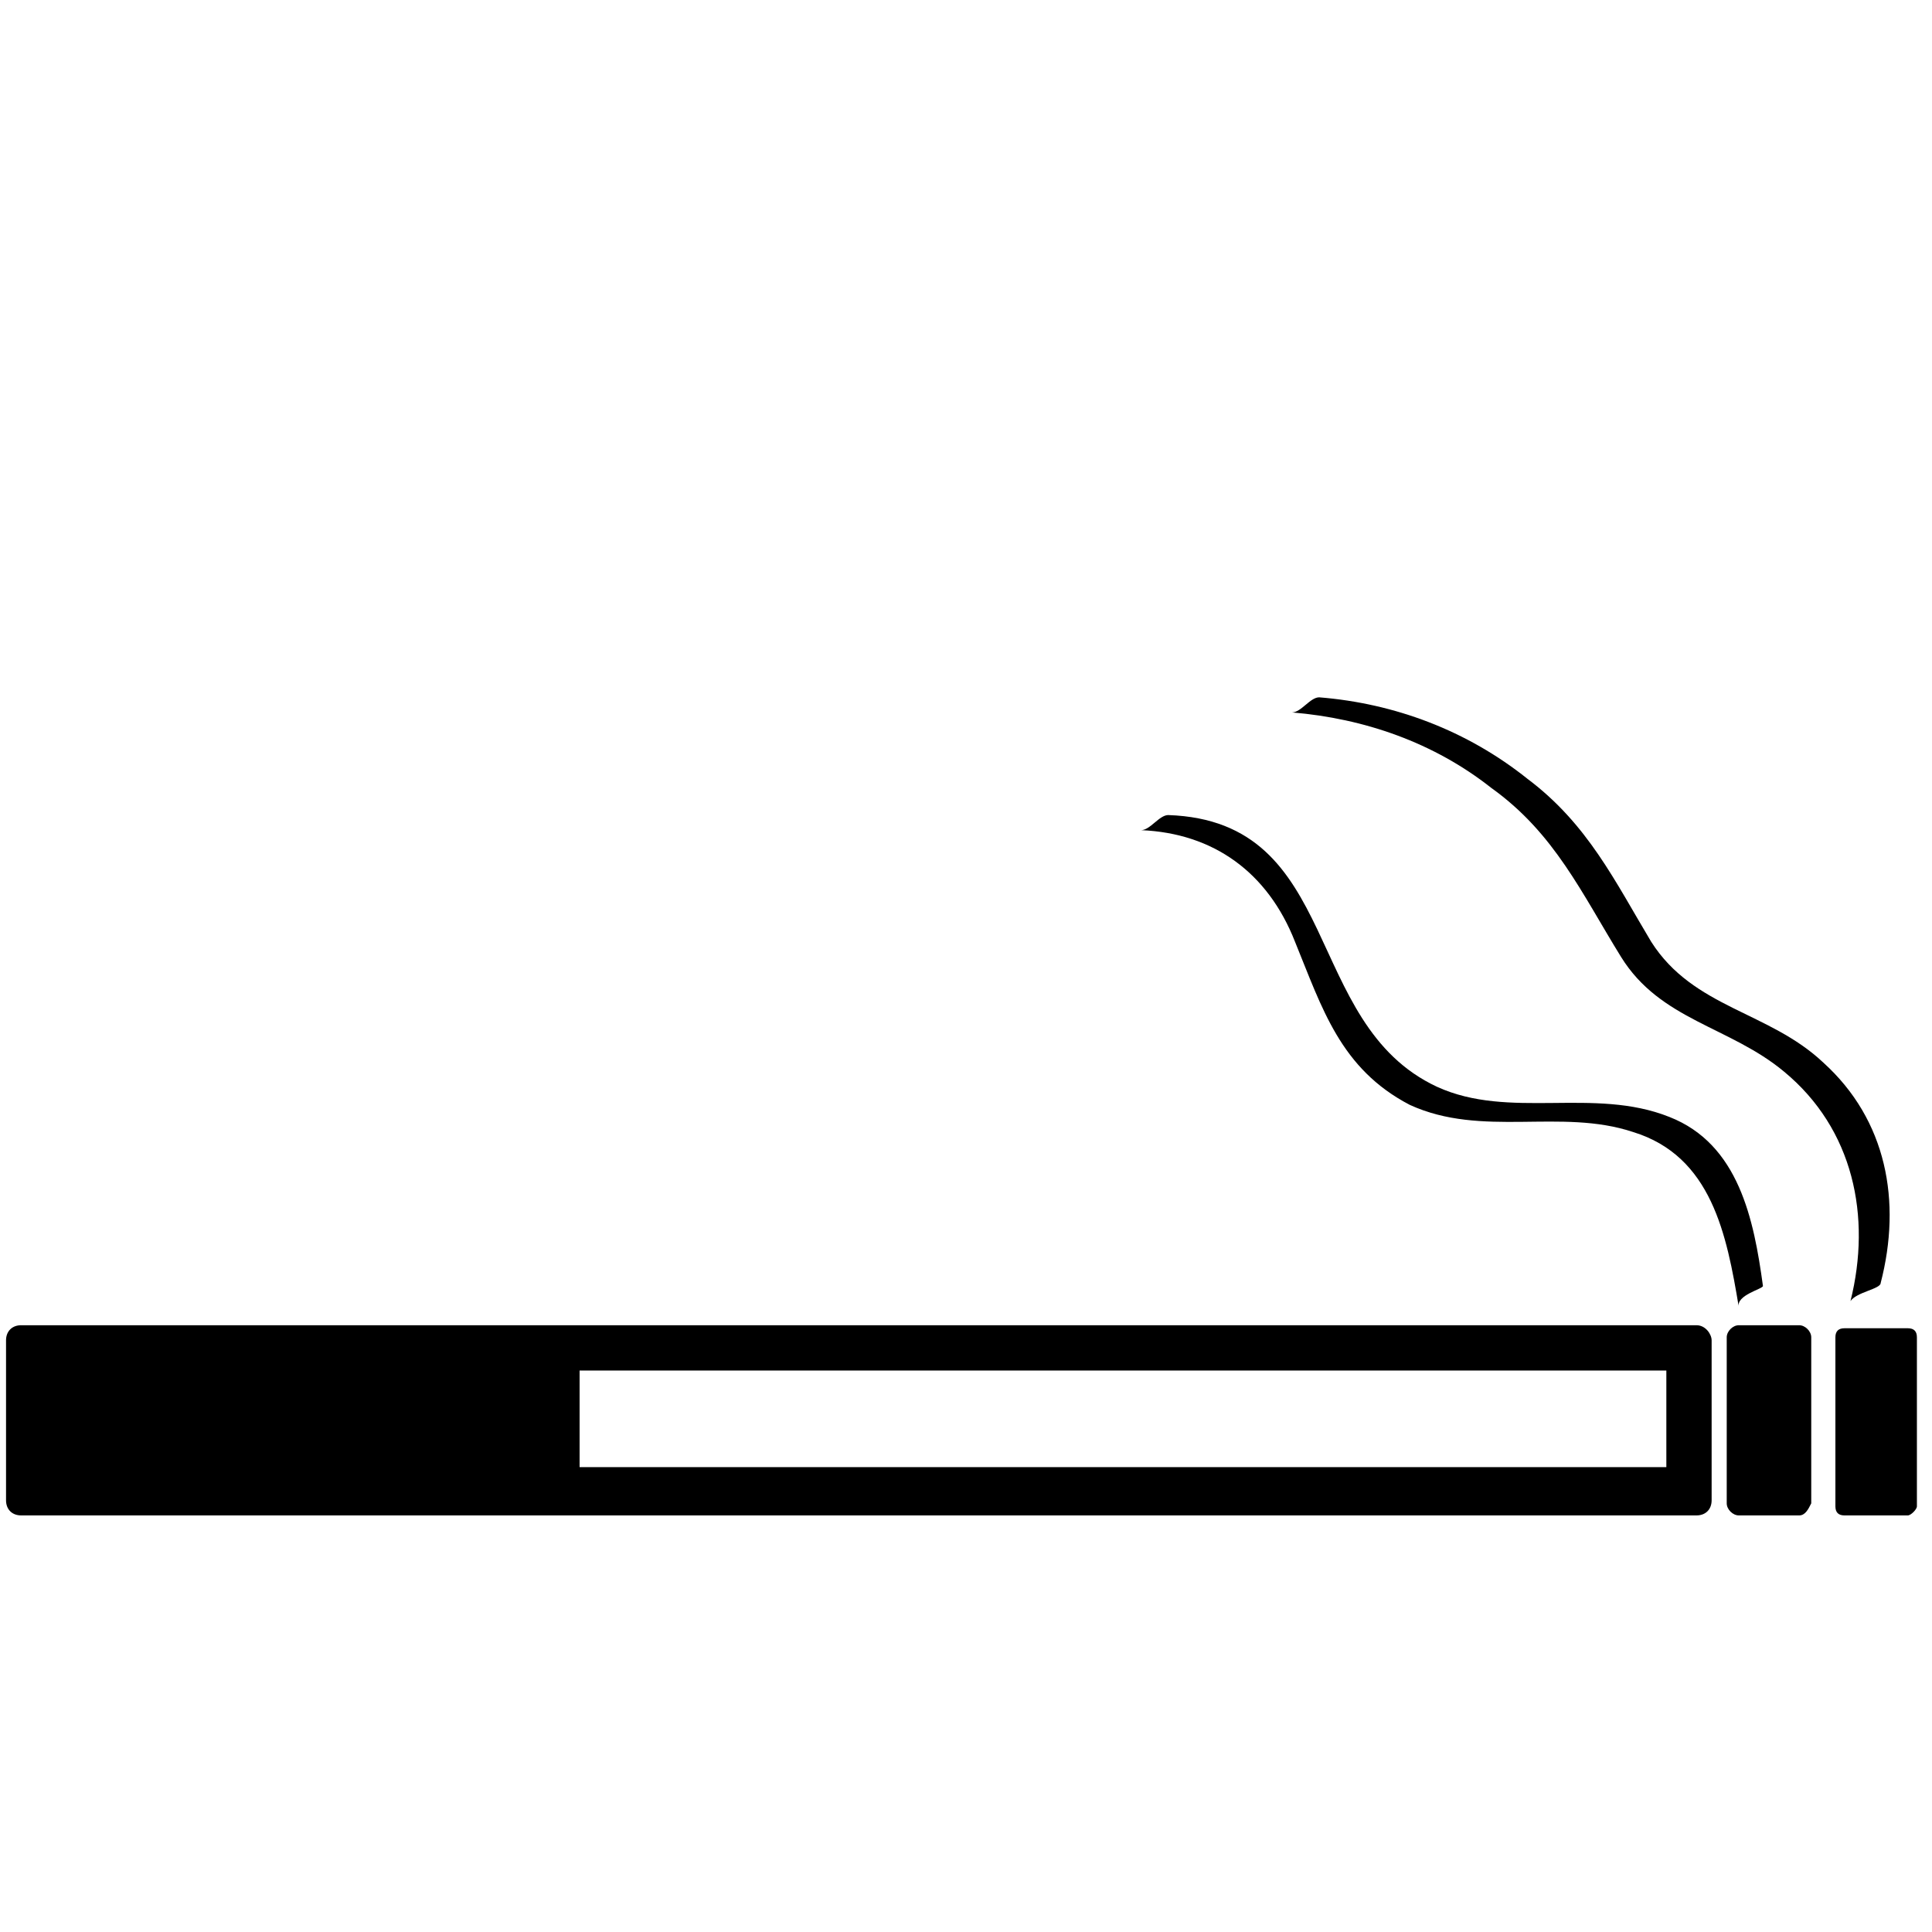
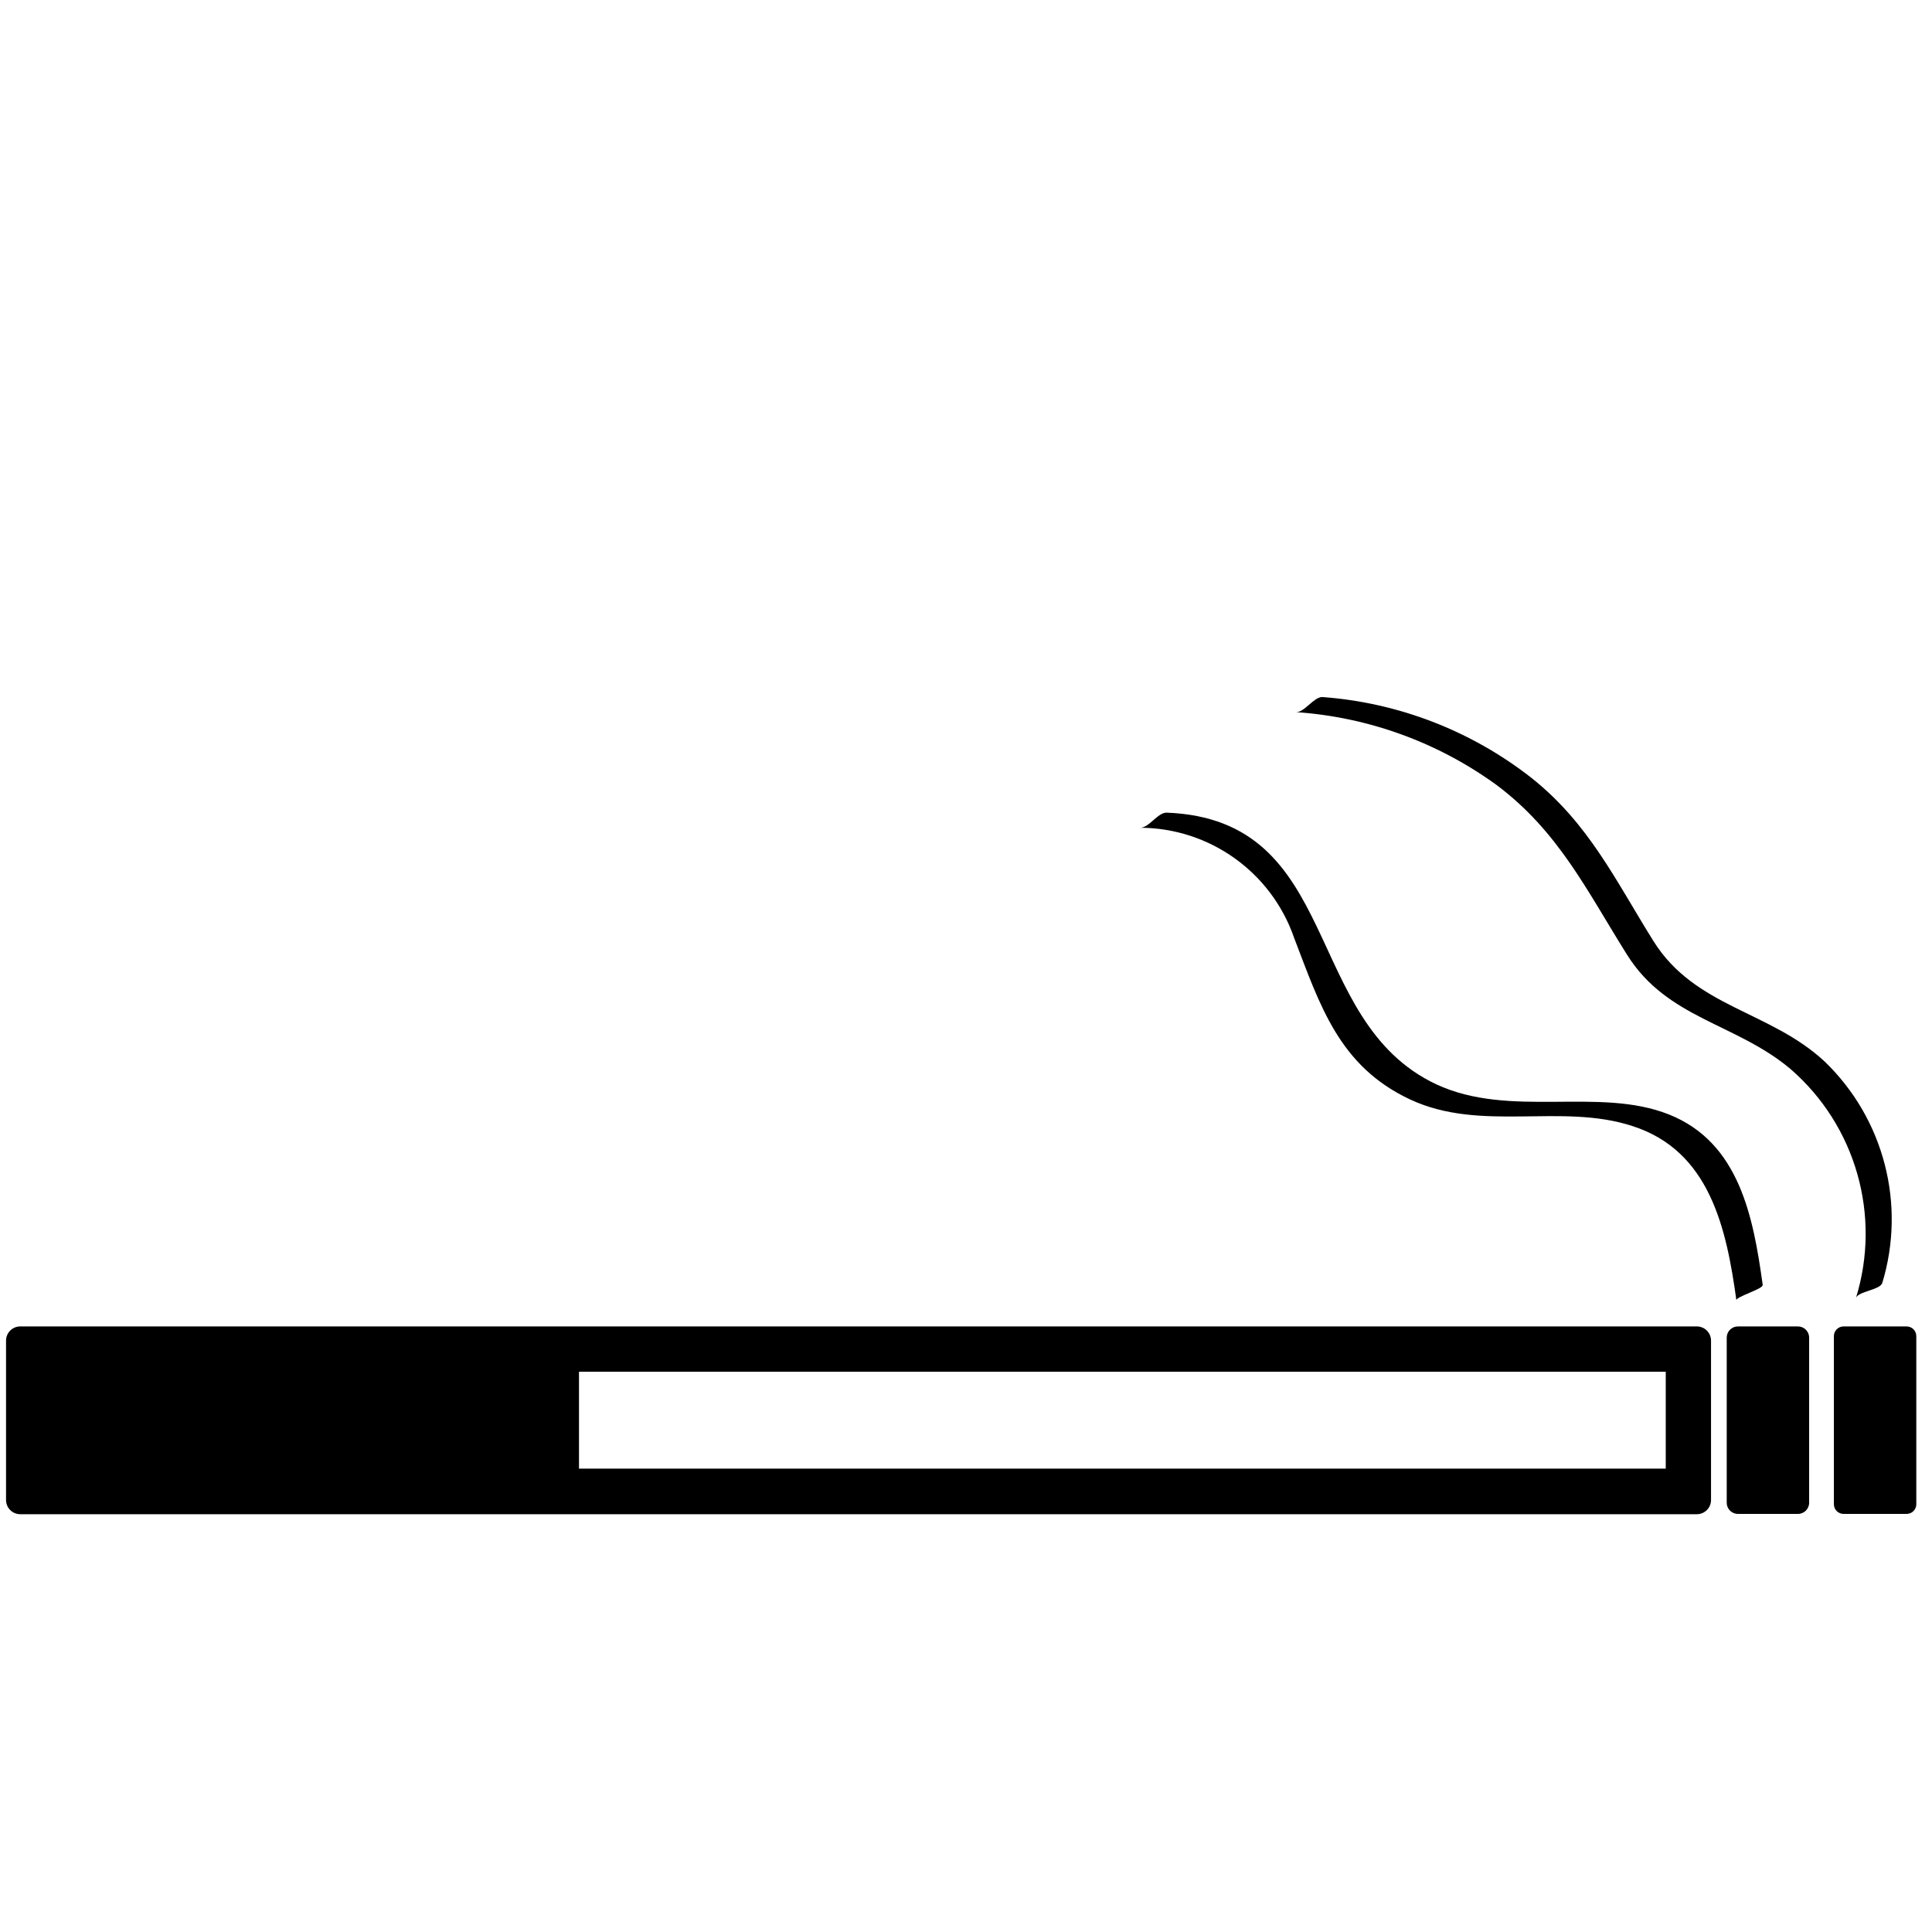
- <svg xmlns="http://www.w3.org/2000/svg" version="1.1" id="icons" x="0px" y="0px" viewBox="0 0 64 64" style="enable-background:new 0 0 64 64;" xml:space="preserve">
-   <style type="text/css">
- 	.st0{fill:none;stroke:#000000;stroke-miterlimit:10;}
- 	.st1{fill:none;}
- 	.st2{fill:none;stroke:#000000;stroke-width:1.5;stroke-miterlimit:10;}
- </style>
-   <g id="XMLID_509_">
-     <g id="XMLID_1681_">
-       <path id="XMLID_3828_" d="M55.2,45.4v3.2H1.7v-3.2H55.2 M56.2,43.9H0.7c-0.3,0-0.5,0.2-0.5,0.5v5.3c0,0.3,0.2,0.5,0.5,0.5h55.5    c0.3,0,0.5-0.2,0.5-0.5v-5.3C56.7,44.2,56.5,43.9,56.2,43.9L56.2,43.9z" />
+ <svg xmlns="http://www.w3.org/2000/svg" id="icons" viewBox="0 0 64 64">
+   <g id="_Group_" data-name="&lt;Group&gt;">
+     <g id="_Rectangle_" data-name="&lt;Rectangle&gt;">
+       <path id="_Compound_Path_" data-name="&lt;Compound Path&gt;" d="M55.18,45.44v3.21H1.7V45.44H55.18m1-1.5H.67a.47.47,0,0,0-.47.47v5.28a.47.47,0,0,0,.47.47H56.21a.47.47,0,0,0,.47-.47V44.41a.47.47,0,0,0-.47-.47Z" />
    </g>
-     <path id="XMLID_1680_" d="M59.6,50.2h-2c-0.2,0-0.4-0.2-0.4-0.4v-5.5c0-0.2,0.2-0.4,0.4-0.4h2c0.2,0,0.4,0.2,0.4,0.4v5.5   C59.9,50,59.8,50.2,59.6,50.2z" />
-     <path id="XMLID_1679_" d="M63.2,50.2h-2.1c-0.2,0-0.3-0.1-0.3-0.3v-5.6c0-0.2,0.1-0.3,0.3-0.3h2.1c0.2,0,0.3,0.1,0.3,0.3v5.6   C63.5,50,63.3,50.2,63.2,50.2z" />
+     <rect id="_Rectangle_2" data-name="&lt;Rectangle&gt;" x="57.2" y="43.94" width="2.73" height="6.21" rx="0.37" ry="0.37" />
+     <rect id="_Rectangle_3" data-name="&lt;Rectangle&gt;" x="60.75" y="43.94" width="2.73" height="6.21" rx="0.32" ry="0.32" />
  </g>
-   <g id="XMLID_510_">
-     <g id="XMLID_3814_">
-       <path id="XMLID_3818_" d="M62.3,42.5c0.7-2.7,0.2-5.4-1.9-7.3c-1.8-1.7-4.3-1.8-5.7-4c-1.2-2-2.1-3.9-4.1-5.4    c-2-1.6-4.4-2.5-6.9-2.7c-0.3,0-0.6,0.5-0.9,0.5c2.4,0.2,4.7,1,6.6,2.5c2.1,1.5,3,3.5,4.3,5.6c1.3,2.1,3.6,2.3,5.4,3.8    c2.3,1.9,2.9,4.8,2.2,7.6C61.5,42.8,62.3,42.7,62.3,42.5L62.3,42.5z" />
+   <g id="_Group_2" data-name="&lt;Group&gt;">
+     <g id="_Group_3" data-name="&lt;Group&gt;">
+       <path id="_Path_" data-name="&lt;Path&gt;" d="M62.35,42.51a7.26,7.26,0,0,0-1.9-7.34c-1.81-1.69-4.3-1.79-5.68-4-1.25-2-2.14-3.9-4.05-5.41a12.75,12.75,0,0,0-6.92-2.67c-.28,0-.6.52-.87.5A12.79,12.79,0,0,1,49.57,26c2.06,1.54,3,3.51,4.33,5.63s3.6,2.26,5.41,3.78A7.22,7.22,0,0,1,61.48,43c.06-.22.81-.27.87-.5Z" />
    </g>
  </g>
-   <g id="XMLID_511_">
-     <g id="XMLID_3821_">
-       <path id="XMLID_3825_" d="M58.4,42.6c-0.3-2.2-0.8-4.7-3.1-5.6c-2.5-1-5.3,0.1-7.7-1c-4.5-2.1-3.1-8.8-8.9-9    c-0.3,0-0.6,0.5-0.9,0.5c2.4,0.1,4.2,1.4,5.1,3.7c0.9,2.2,1.5,4.2,3.8,5.4c2.4,1.1,5,0.1,7.4,0.9c2.6,0.8,3.1,3.4,3.5,5.8    C57.5,42.9,58.4,42.7,58.4,42.6L58.4,42.6z" />
+   <g id="_Group_4" data-name="&lt;Group&gt;">
+     <g id="_Group_5" data-name="&lt;Group&gt;">
+       <path id="_Path_2" data-name="&lt;Path&gt;" d="M58.39,42.55c-.31-2.23-.77-4.7-3.1-5.63s-5.26.14-7.71-1c-4.49-2.11-3.07-8.78-8.94-9-.29,0-.59.51-.87.5a5.42,5.42,0,0,1,5.1,3.65c.86,2.24,1.49,4.25,3.84,5.35s5,.11,7.36.88c2.57.82,3.12,3.39,3.45,5.77,0-.12.88-.37.87-.5Z" />
    </g>
  </g>
-   <rect id="XMLID_3804_" x="1.1" y="44.7" width="18.1" height="4.6" />
+   <rect id="_Rectangle_4" data-name="&lt;Rectangle&gt;" x="1.08" y="44.71" width="18.1" height="4.63" />
</svg>
